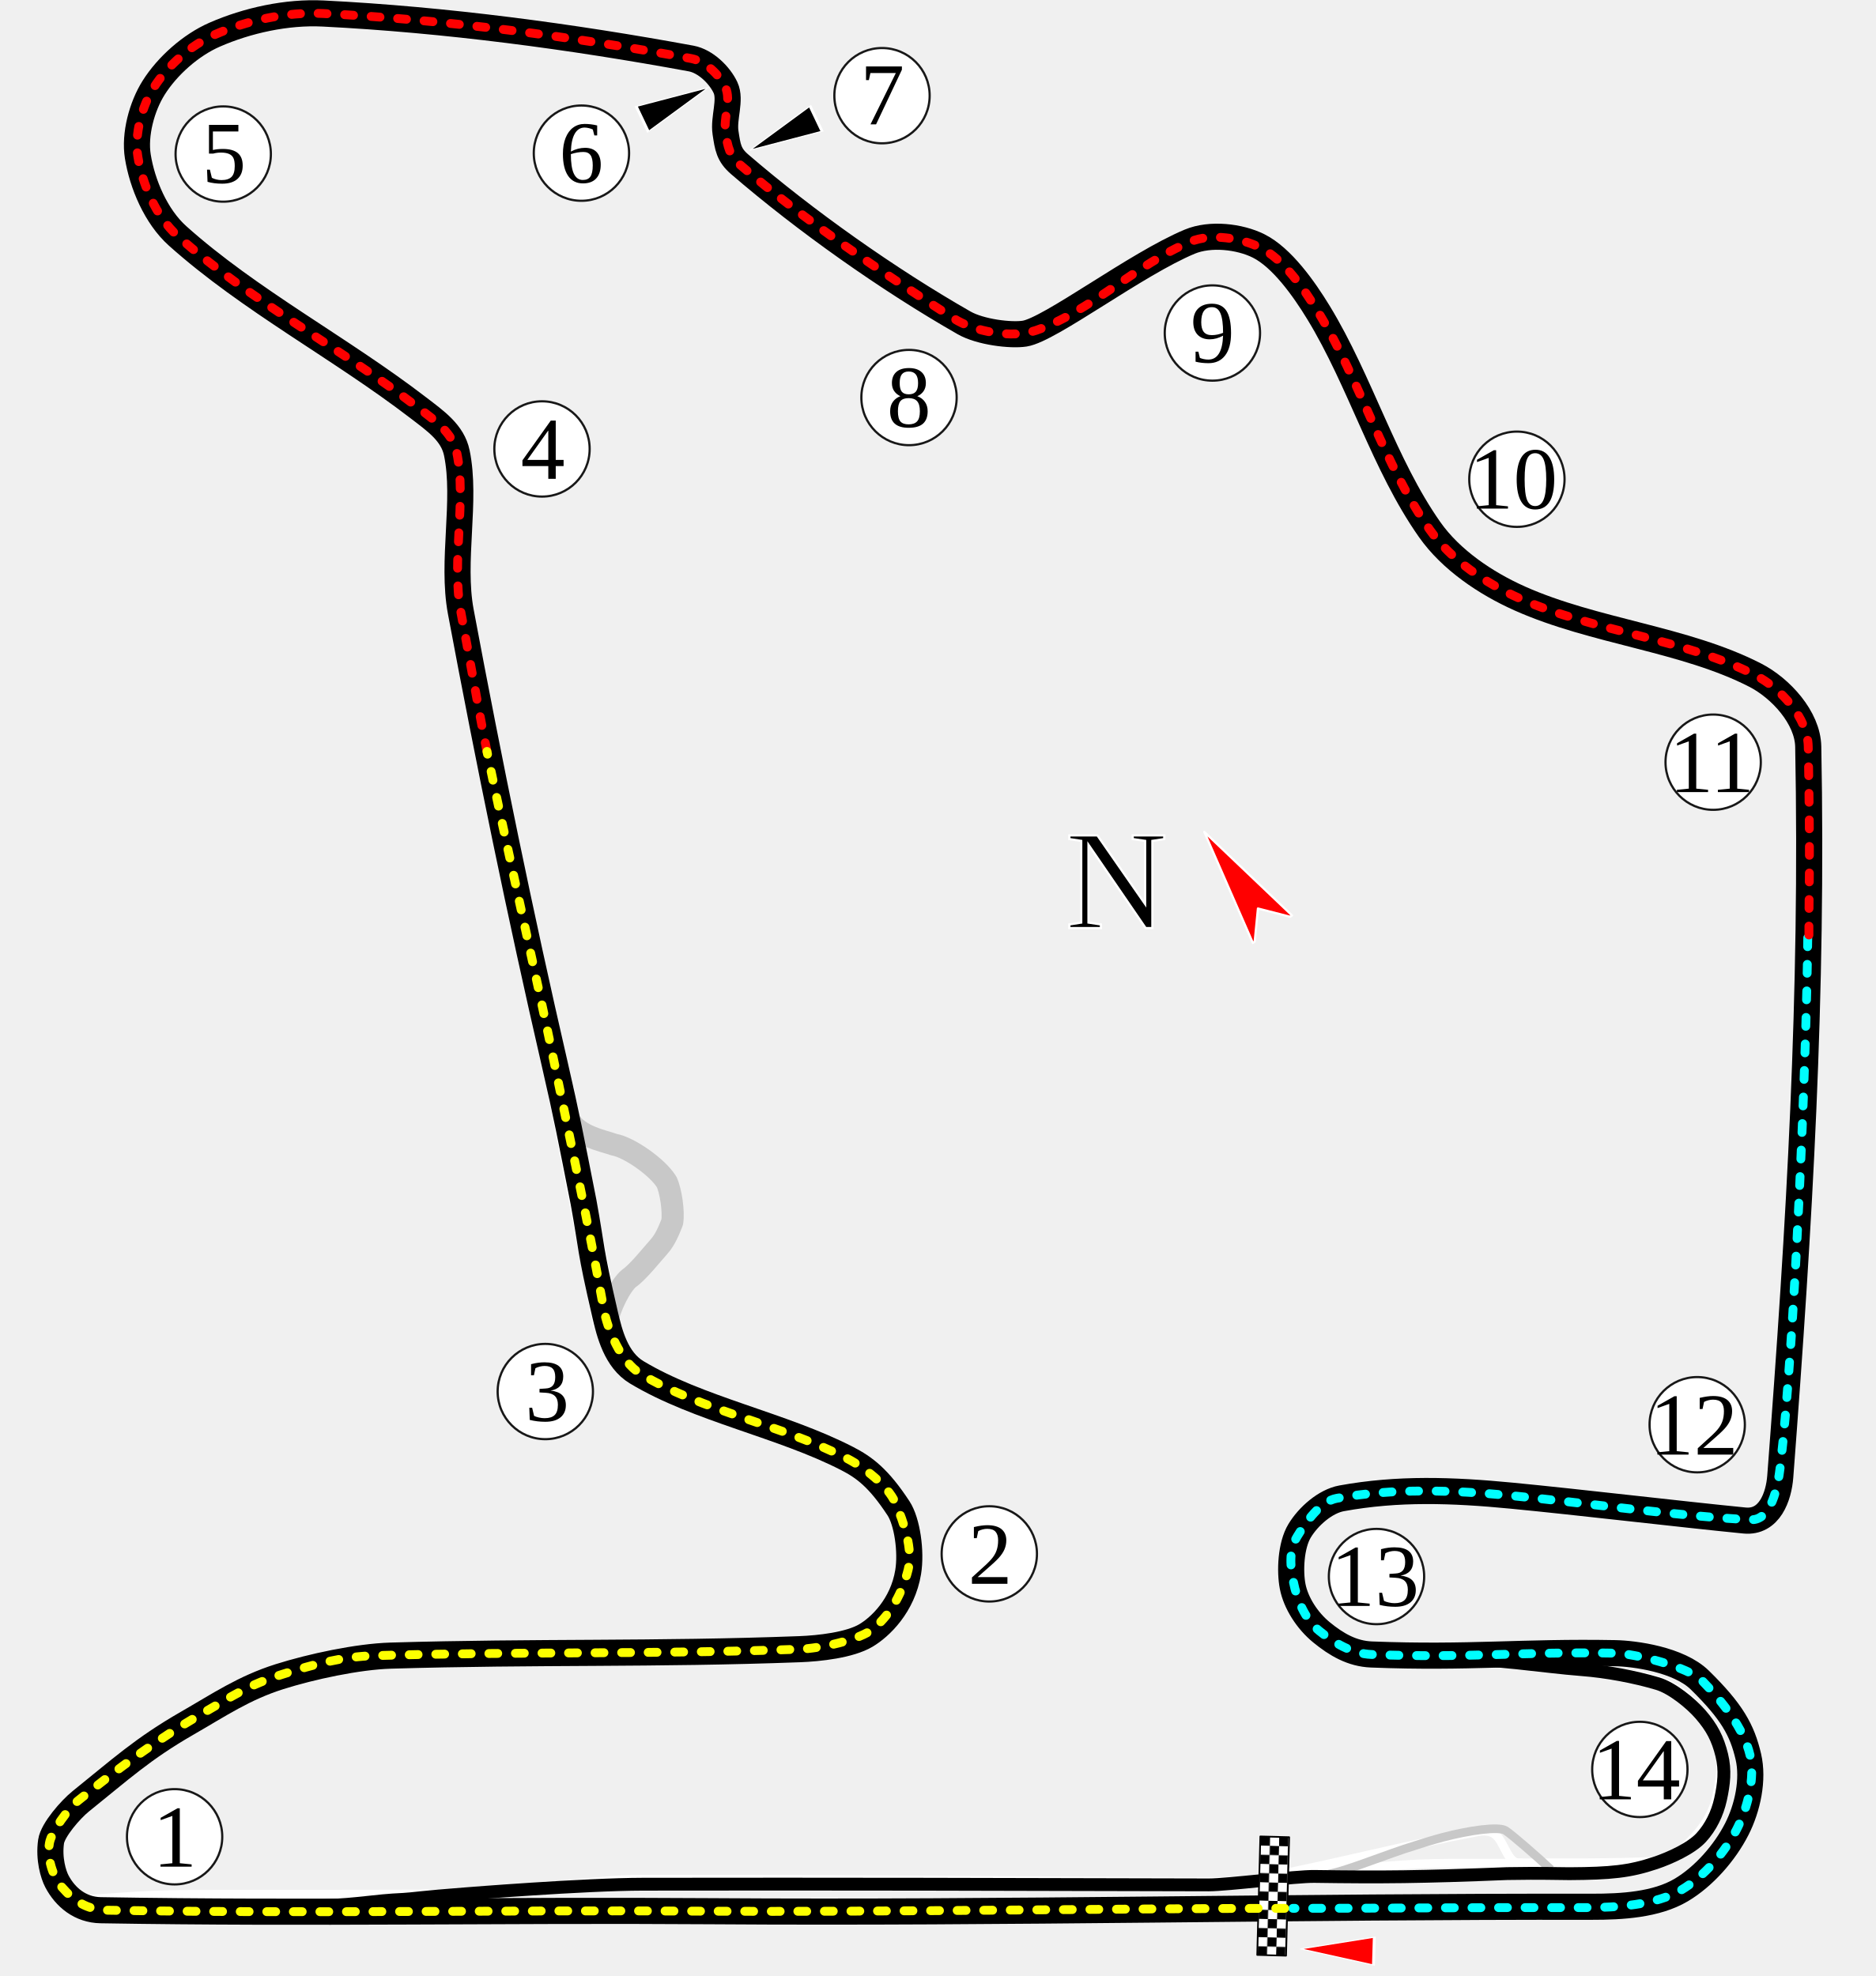
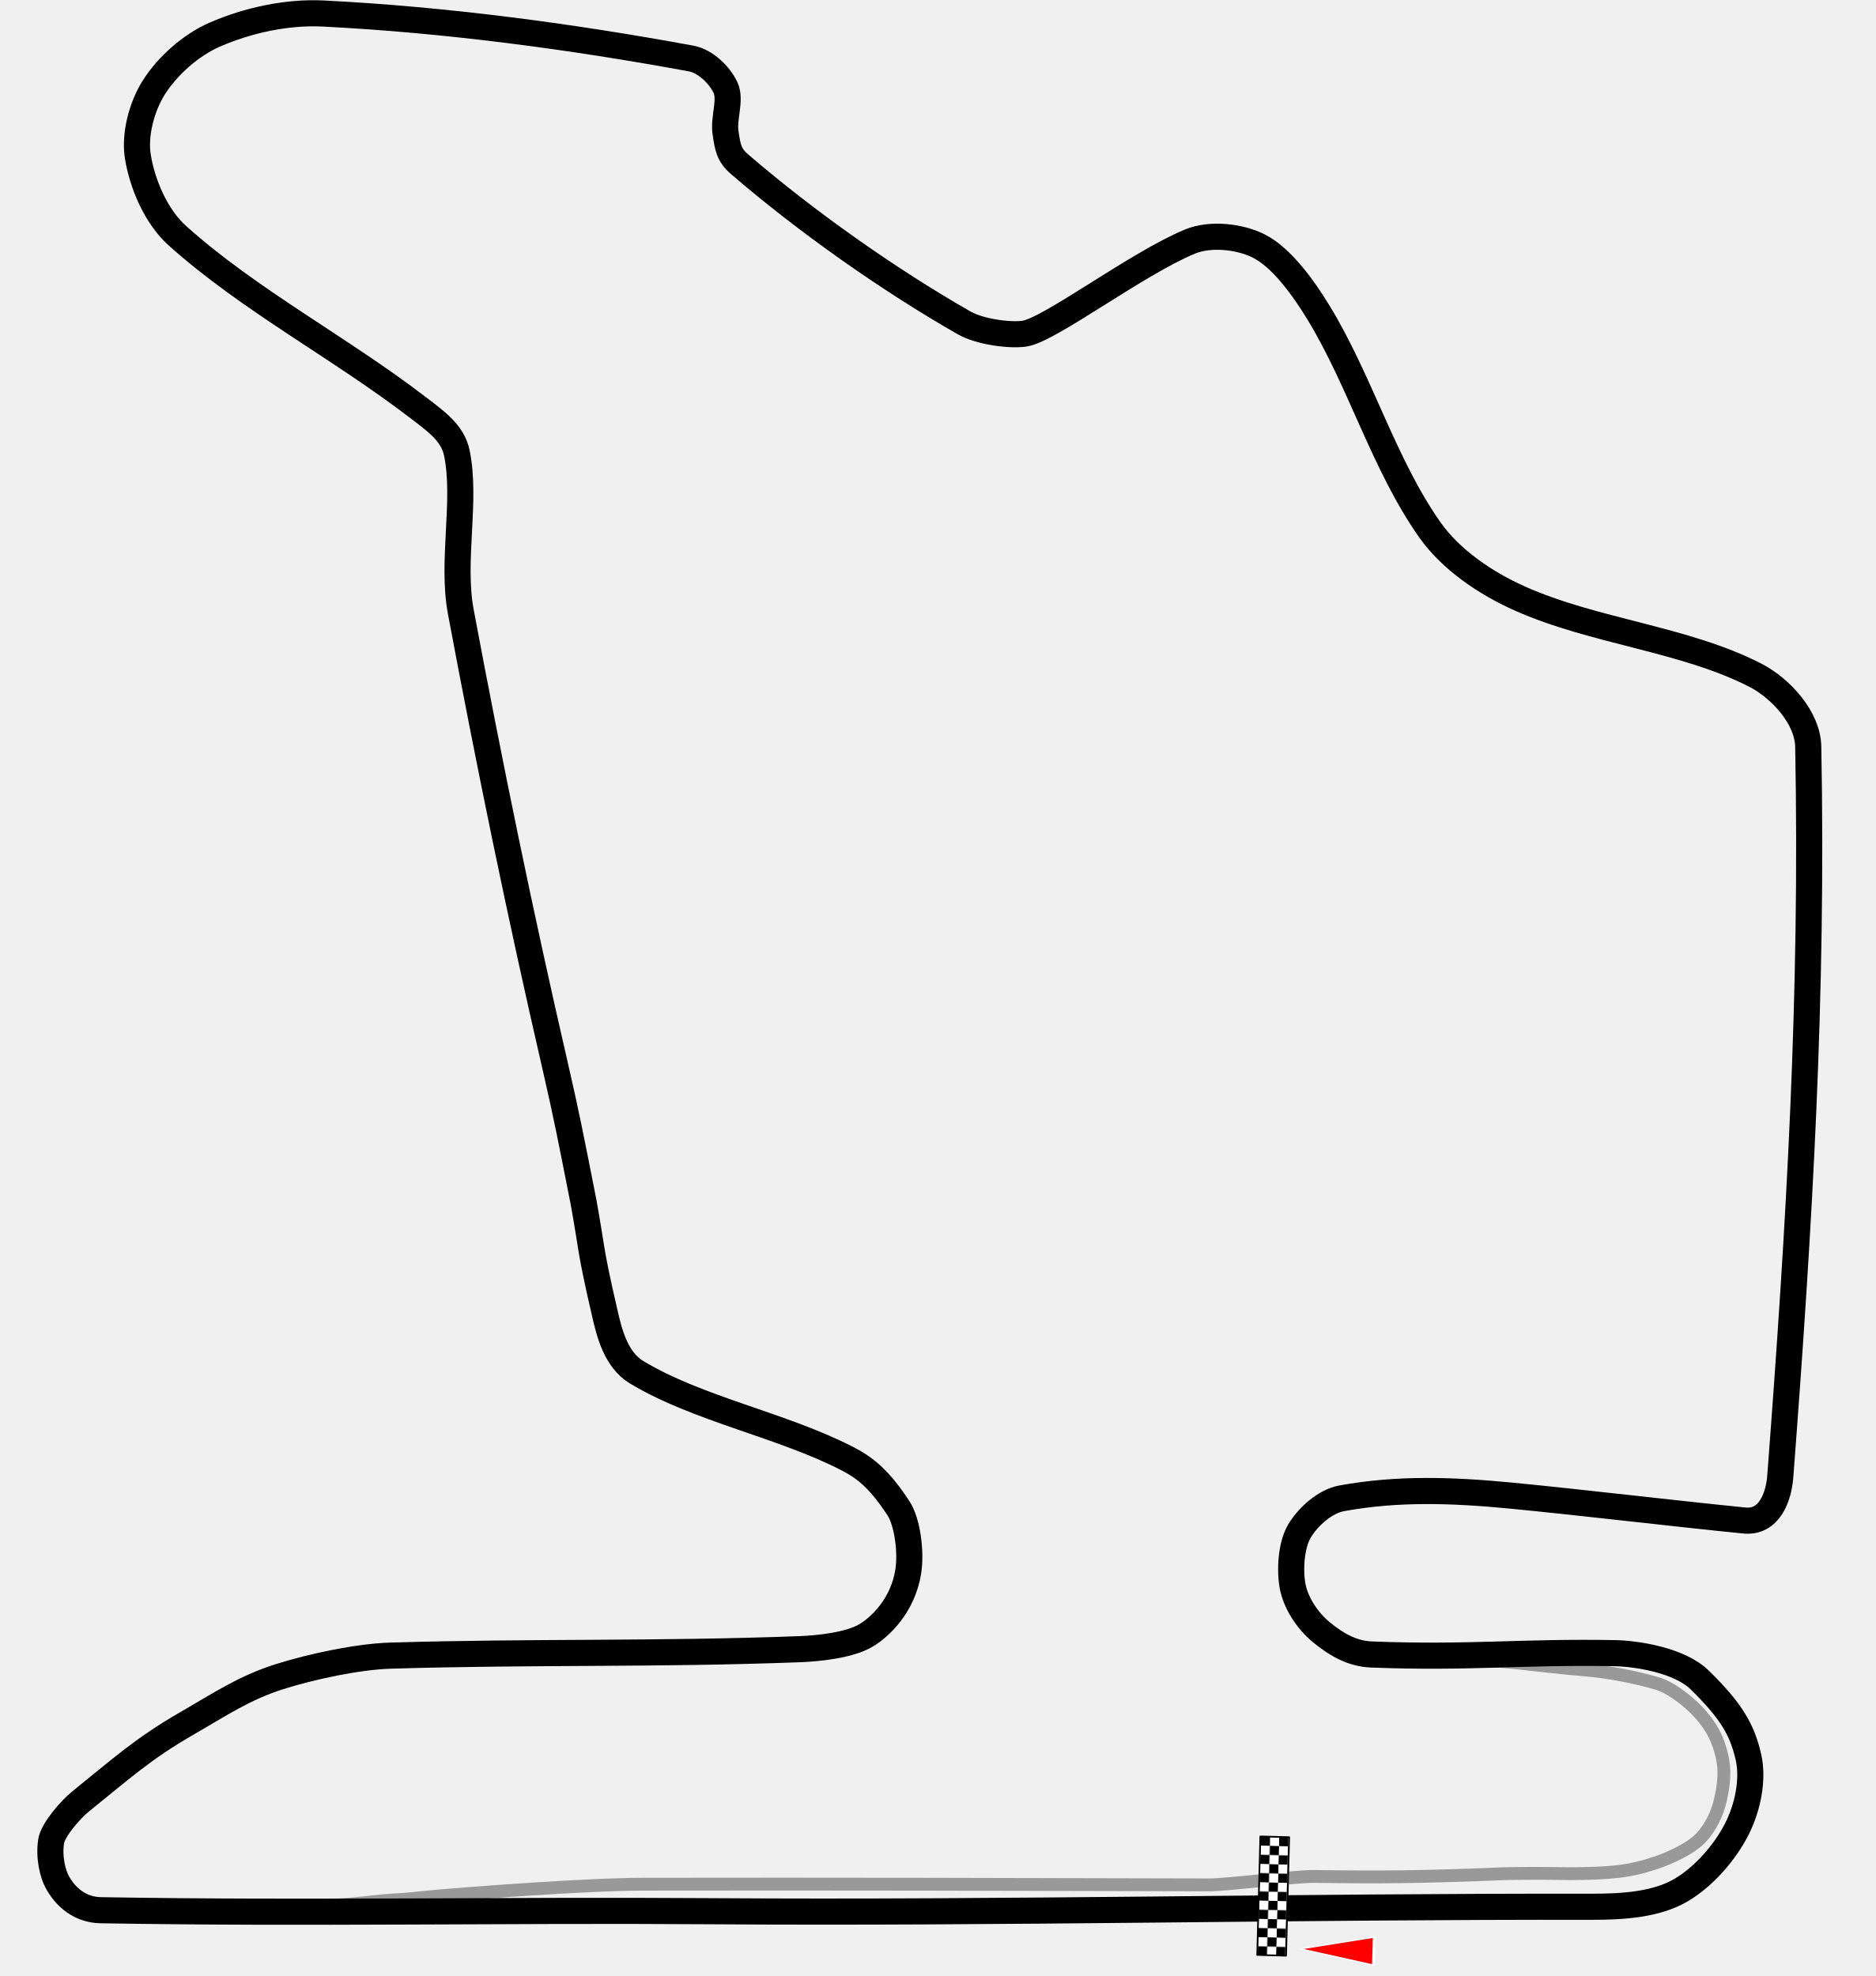
- <svg xmlns="http://www.w3.org/2000/svg" xmlns:xlink="http://www.w3.org/1999/xlink" width="847.64" height="893.185" id="svg2383" version="1.0">
+ <svg xmlns="http://www.w3.org/2000/svg" xmlns:xlink="http://www.w3.org/1999/xlink" width="904.149" height="952.73" id="svg2383" version="1.0" viewBox="0 0 847.64 893.185">
  <defs id="defs2385">
    <clipPath clipPathUnits="userSpaceOnUse" id="clipPath9724">
-       <path id="path9726" d="M 727.239,720.308 C 1333.36,720.308 1939.48,720.308 2545.601,720.308 C 2545.601,974.893 2545.601,1229.478 2545.601,1484.063 C 1939.48,1484.063 1333.36,1484.063 727.239,1484.063 C 727.239,1229.478 727.239,974.893 727.239,720.308 L 727.239,720.308 z" style="fill:#6a6a6a;fill-opacity:1;fill-rule:nonzero;stroke:#010101;stroke-width:0.943;stroke-linecap:round;stroke-linejoin:round;stroke-miterlimit:4;stroke-dasharray:none;stroke-dashoffset:0;stroke-opacity:1" />
+       <path id="path9726" d="m 727.239,720.308 c 606.121,0 1212.241,0 1818.362,0 0,254.585 0,509.17 0,763.756 -606.121,0 -1212.241,0 -1818.362,0 0,-254.585 0,-509.17 0,-763.756 z" style="fill:#6a6a6a;fill-opacity:1;fill-rule:nonzero;stroke:#010101;stroke-width:0.943;stroke-linecap:round;stroke-linejoin:round;stroke-miterlimit:4;stroke-dasharray:none;stroke-dashoffset:0;stroke-opacity:1" />
    </clipPath>
    <clipPath clipPathUnits="userSpaceOnUse" id="clipPath3490">
-       <rect style="opacity:1;fill:#006a00;fill-opacity:1;fill-rule:nonzero;stroke:none" id="rect3492" width="1511.787" height="1003.748" x="683.14" y="104.104" transform="matrix(-0.7183395,0.6956928,-0.6956928,-0.7183395,0,0)" />
+       <rect style="opacity:1;fill:#006a00;fill-opacity:1;fill-rule:nonzero;stroke:none" id="rect3492" width="1511.787" height="1003.748" x="683.14" y="104.104" transform="rotate(135.9176)" />
    </clipPath>
    <pattern patternUnits="userSpaceOnUse" width="18.181" height="18.138" patternTransform="matrix(0.1737876,0,0,0.1737876,763.4772,1693.907)" id="pattern4912">
      <g id="g4907" transform="translate(-1025.535,-1215.281)">
        <rect style="opacity:1;fill:#000000;fill-opacity:1;stroke:none;stroke-width:0.5;stroke-linecap:round;stroke-linejoin:round;stroke-miterlimit:4;stroke-dasharray:none;stroke-dashoffset:0;stroke-opacity:1" id="rect4899" width="18.173" height="18.096" x="1025.535" y="1215.281" />
        <rect style="opacity:1;fill:#ffffff;fill-opacity:1;stroke:none;stroke-width:0.5;stroke-linecap:round;stroke-linejoin:round;stroke-miterlimit:4;stroke-dasharray:none;stroke-dashoffset:0;stroke-opacity:1" id="rect4903" width="9.075" height="9.075" x="1025.535" y="1215.281" />
        <rect style="opacity:1;fill:#ffffff;fill-opacity:1;stroke:none;stroke-width:0.5;stroke-linecap:round;stroke-linejoin:round;stroke-miterlimit:4;stroke-dasharray:none;stroke-dashoffset:0;stroke-opacity:1" id="rect4905" width="9.075" height="9.075" x="1034.641" y="1224.344" />
      </g>
    </pattern>
    <pattern xlink:href="#pattern4912" id="pattern4166" patternTransform="matrix(0.4562459,1.6264824e-8,-1.6264824e-8,0.4562459,-1778.227,454.6431)" />
    <clipPath clipPathUnits="userSpaceOnUse" id="clipPath3494">
      <rect style="opacity:1;fill:#006a00;fill-opacity:1;fill-rule:nonzero;stroke:none" id="rect3496" width="2168.193" height="1468.418" x="-4232.846" y="-2372.13" transform="matrix(-0.9472965,-0.3203582,0.9519016,-0.3064038,0,0)" />
    </clipPath>
    <clipPath clipPathUnits="userSpaceOnUse" id="clipPath9716">
-       <path id="path9718" d="M 871.135,932.363 C 1314.876,1345.252 1758.616,1758.14 2202.356,2171.029 C 2375.779,1984.647 2549.202,1798.266 2722.625,1611.884 C 2278.885,1198.996 1835.145,786.108 1391.405,373.219 C 1217.982,559.601 1044.559,745.982 871.135,932.363 z" style="fill:#6a6a6a;fill-opacity:1;fill-rule:nonzero;stroke:#010101;stroke-width:0.943;stroke-linecap:round;stroke-linejoin:round;stroke-miterlimit:4;stroke-dasharray:none;stroke-dashoffset:0;stroke-opacity:1" />
+       <path id="path9718" d="M 871.135,932.363 C 1314.876,1345.252 1758.616,1758.14 2202.356,2171.029 2375.779,1984.647 2549.202,1798.266 2722.625,1611.884 2278.885,1198.996 1835.145,786.108 1391.405,373.219 1217.982,559.601 1044.559,745.982 871.135,932.363 Z" style="fill:#6a6a6a;fill-opacity:1;fill-rule:nonzero;stroke:#010101;stroke-width:0.943;stroke-linecap:round;stroke-linejoin:round;stroke-miterlimit:4;stroke-dasharray:none;stroke-dashoffset:0;stroke-opacity:1" />
    </clipPath>
  </defs>
  <g id="layer1" transform="translate(-927.1053,-159.7482)">
-     <path id="path3185" d="M 1201.149,758.356 C 1200.85,757.159 1180.512,652.179 1180.512,652.179" style="fill:none;fill-rule:evenodd;stroke:#ffffff;stroke-width:12;stroke-linecap:butt;stroke-linejoin:round;stroke-miterlimit:4;stroke-dasharray:none;stroke-opacity:1" />
-     <path style="fill:none;stroke:#c8c8c8;stroke-width:10;stroke-linecap:butt;stroke-linejoin:round;stroke-miterlimit:4;stroke-opacity:1;stroke-dasharray:none" d="m 1201.42,757.544 c 0.909,-6.189 6.025,-16.757 9.935,-19.943 4.062,-2.785 10.51,-10.944 13.466,-14.231 2.931,-3.26 4.499,-7.266 6.06,-11.164 0.796,-4.66 -0.587,-14.089 -2.484,-18.14 -4.086,-6.773 -17.083,-15.77 -23.818,-16.926 -4.541,-1.692 -16.118,-3.625 -20.547,-11.428" id="path3183" />
-     <path id="path3189" d="M 1615.016,1001.816 C 1597.071,1002.314 1578.85,1001.438 1560.956,1002.713 C 1536.878,1004.429 1512.976,1007.324 1488.949,1009.817" style="fill:none;fill-rule:evenodd;stroke:#ffffff;stroke-width:4;stroke-linecap:butt;stroke-linejoin:round;stroke-miterlimit:4;stroke-dasharray:none;stroke-opacity:1" />
-     <path id="path3191" d="M 1588.565,911.823 C 1606.373,910.946 1624.191,913.107 1641.991,914.455 C 1653.141,915.3 1664.797,915.839 1675.151,918.929 C 1681.553,920.84 1687.841,924.35 1692.258,929.456 C 1697.403,935.403 1702.26,943.008 1704.101,950.511 C 1705.769,957.308 1704.337,965.327 1702.785,972.355 C 1701.354,978.837 1697.59,984.929 1693.311,989.593 C 1688.818,994.491 1683.372,1000.709 1676.467,1001.042 C 1656.125,1002.021 1632.292,1001.726 1613.567,1001.831 C 1608.316,1001.861 1606.965,992.213 1602.776,988.935 C 1600.912,987.476 1597.848,987.163 1595.407,987.619 C 1562.67,993.742 1530.071,1002.317 1497.241,1008.674 C 1488.839,1010.301 1480.007,1010.277 1471.449,1010.253 C 1386.841,1010.014 1302.96,1009.056 1218.136,1009.2 C 1191.282,1009.246 1164.327,1015.561 1137.471,1015.78 C 1096.23,1016.116 1054.301,1015.913 1012.723,1016.043 C 989.292,1016.116 977.852,1017.929 960.745,1018.543" style="fill:none;fill-rule:evenodd;stroke:#ffffff;stroke-width:4;stroke-linecap:butt;stroke-linejoin:round;stroke-miterlimit:4;stroke-dasharray:none;stroke-opacity:1" />
-     <path style="fill:none;stroke:#000000;stroke-width:11.8;stroke-linecap:butt;stroke-linejoin:round;stroke-miterlimit:4;stroke-opacity:1;stroke-dasharray:none" d="m 1249.004,1023.649 c -96.106,-0.67 -181.092,1.158 -276.378,-0.45 -9.203,-0.155 -15.995,-5.789 -19.821,-13.088 -1.595,-3.042 -3.731,-10.148 -2.618,-17.95 0.757,-5.3 8.953,-14.609 13.385,-18.17 17.9,-14.384 28.034,-23.77 48.084,-35.293 14.644,-8.416 25.728,-16.008 41.805,-21.085 14.23,-4.494 35.27,-9.052 50.238,-9.494 65.986,-1.95 119.103,-0.451 184.784,-2.91 8.892,-0.333 22.65,-1.849 29.977,-6.211 6.402,-3.812 16.569,-13.425 19.065,-28.636 1.528,-9.314 -0.467,-22.878 -4.336,-28.789 -9.029,-13.794 -15.515,-18.55 -23.172,-22.501 -29.431,-15.19 -67.417,-22.311 -95.183,-39.03 -9.321,-5.613 -12.299,-17.586 -14.284,-26.172 -7.198,-31.118 -5.655,-28.388 -9.719,-50.709 -5.863,-29.697 -7.541,-38.574 -13.012,-62.347 -15.585,-67.537 -29.648,-136.05 -42.471,-204.578 -4.31,-23.031 2.7,-50.151 -1.794,-71.782 -1.886,-9.076 -9.54,-14.338 -17.347,-20.338 -35.262,-27.1 -76.351,-48.62 -108.869,-77.764 -9.753,-8.741 -15.947,-23.453 -17.945,-35.891 -1.59,-9.895 1.78,-22.542 7.178,-31.105 6.166,-9.781 16.75,-19.217 27.516,-23.927 14.756,-6.456 32.558,-10.396 49.051,-9.571 55.289,2.764 112.251,10.383 166.294,20.338 6.572,1.211 12.958,7.572 15.553,13.16 2.59,5.578 -1.004,13.712 0,20.338 0.99,6.534 1.417,10.032 6.355,14.289 29.757,25.652 67.157,52.106 101.461,71.705 7.326,4.186 21.106,5.845 27.382,4.862 11.466,-1.796 50.361,-31.47 74.615,-41.576 9.244,-3.852 22.495,-2.362 31.105,1.943 10.532,5.266 20.513,19.378 27.067,30.129 18.969,31.121 29.553,68.695 50.247,98.102 9.614,13.662 25.285,24.223 40.676,31.105 33.66,15.051 74.49,18.261 106.476,34.695 11.482,5.899 23.677,19.192 23.927,32.302 2.142,112.11 -3.855,214.537 -12.643,329.918 -0.693,9.093 -4.855,20.996 -16.165,19.879 -29.891,-2.952 -74.212,-8.236 -105.185,-11.226 -26.851,-2.593 -51.546,-3.437 -76.873,1.196 -7.373,1.349 -15.018,8.099 -18.993,14.658 -4,6.601 -4.485,18.274 -3.139,25.196 1.446,7.435 6.576,15.446 13.012,20.711 6.724,5.502 13.823,9.68 22.587,10.021 44.475,1.727 67.979,-1.38 110.066,-0.598 8.924,0.166 28.86,2.862 38.36,12.189 14.48,14.215 19.112,22.576 21.908,34.618 2.389,10.29 -0.286,23.044 -5.235,32.752 -5.419,10.63 -14.861,21.435 -25.124,27.516 -11.271,6.679 -26.787,7.579 -40.384,7.556 -132.361,-0.223 -264.687,2.94 -397.485,2.015 z" id="path2406" />
-     <path style="fill:none;stroke:#c8c8c8;stroke-width:3.9;stroke-linecap:butt;stroke-linejoin:round;stroke-miterlimit:4;stroke-opacity:1;stroke-dasharray:none" d="m 1627.986,1004.793 c -6.26,-5.886 -17.718,-15.808 -20.455,-17.581 -3.144,-2.037 -16.422,-0.097 -28.113,2.951 -4.843,1.263 -10.141,2.922 -17.567,5.336 -5.359,1.742 -20.91,7.546 -26.226,9.235 -5.067,1.61 -11.413,3.309 -20.072,3.715" id="path3181" />
-     <path style="fill:none;stroke:#000000;stroke-width:5.8;stroke-linecap:butt;stroke-linejoin:round;stroke-miterlimit:4;stroke-opacity:1;stroke-dasharray:none" d="m 1582.965,909.957 c 17.809,-0.877 41.226,3.15 59.025,4.498 11.151,0.845 23.927,3.251 34.281,6.341 6.402,1.91 14.929,8.78 19.346,13.887 5.145,5.947 7.762,10.939 9.604,18.441 1.668,6.797 0.982,12.95 -0.569,19.978 -1.431,6.482 -4.449,12.574 -8.728,17.238 -4.493,4.898 -14.026,9.239 -20.577,11.448 -11.756,3.966 -20.285,4.79 -39.01,4.896 -16.656,-0.255 -20.581,-0.145 -28.189,-0.04 -38.631,1.587 -56.608,1.722 -87.017,1.283 -8.556,-0.123 -39.258,3.843 -47.816,3.819 -84.608,-0.239 -170.728,-0.45 -255.552,-0.306 -26.855,0.046 -80.292,4.34 -80.292,4.34 -19.644,1.48 -24.26,2.33 -28.065,2.503 -14.108,0.642 -19.193,2.26 -36.3,2.874" id="path3179" />
-     <g style="display:inline" id="g3804" transform="translate(-664.9435,-385.7194)" clip-path="url(#clipPath9724)">
-       <text id="text3180" y="964.988" x="2073.466" style="font-size:64px;font-style:normal;font-weight:normal;fill:#000000;fill-opacity:1;stroke:#ffffff;stroke-width:1px;stroke-linecap:butt;stroke-linejoin:miter;stroke-opacity:1;font-family:Times New Roman" xml:space="preserve">
-         <tspan y="964.988" x="2073.466" id="tspan3182">N</tspan>
-       </text>
-       <path id="path2745" d="M 2136.294,921.489 L 2175.945,959.265 L 2175.1,959.857 L 2160.546,956.123 L 2159.075,971.077 L 2158.231,971.669 L 2136.294,921.489 z" style="fill:#ff0000;fill-opacity:1;fill-rule:nonzero;stroke:#ffffff;stroke-width:1;stroke-linecap:round;stroke-linejoin:round;stroke-miterlimit:4;stroke-dasharray:none;stroke-dashoffset:0;stroke-opacity:1" />
+     <path style="fill:none;stroke:#999999;stroke-width:5.8;stroke-linecap:butt;stroke-linejoin:round;stroke-miterlimit:4;stroke-dasharray:none;stroke-opacity:1" d="m 1582.965,909.957 c 17.809,-0.877 41.226,3.15 59.025,4.498 11.151,0.845 23.927,3.251 34.281,6.341 6.402,1.91 14.929,8.78 19.346,13.887 5.145,5.947 7.762,10.939 9.604,18.441 1.668,6.797 0.982,12.95 -0.569,19.978 -1.431,6.482 -4.449,12.574 -8.728,17.238 -4.493,4.898 -14.026,9.239 -20.577,11.448 -11.756,3.966 -20.285,4.79 -39.01,4.896 -16.656,-0.255 -20.581,-0.145 -28.189,-0.04 -38.631,1.587 -56.608,1.722 -87.017,1.283 -8.556,-0.123 -39.258,3.843 -47.816,3.819 -84.608,-0.239 -170.728,-0.45 -255.552,-0.306 -26.855,0.046 -80.292,4.34 -80.292,4.34 -19.644,1.48 -24.26,2.33 -28.065,2.503 -14.108,0.642 -19.193,2.26 -36.3,2.874" id="path3179" />
+     <path style="fill:none;stroke:#000000;stroke-width:11.8;stroke-linecap:butt;stroke-linejoin:round;stroke-miterlimit:4;stroke-dasharray:none;stroke-opacity:1" d="m 1249.004,1023.649 c -96.106,-0.67 -181.092,1.158 -276.378,-0.45 -9.203,-0.155 -15.995,-5.789 -19.821,-13.088 -1.595,-3.042 -3.731,-10.148 -2.618,-17.95 0.757,-5.3 8.953,-14.609 13.385,-18.17 17.9,-14.384 28.034,-23.77 48.084,-35.293 14.644,-8.416 25.728,-16.008 41.805,-21.085 14.23,-4.494 35.27,-9.052 50.238,-9.494 65.986,-1.95 119.103,-0.451 184.784,-2.91 8.892,-0.333 22.65,-1.849 29.977,-6.211 6.402,-3.812 16.569,-13.425 19.065,-28.636 1.528,-9.314 -0.467,-22.878 -4.336,-28.789 -9.029,-13.794 -15.515,-18.55 -23.172,-22.501 -29.431,-15.19 -67.417,-22.311 -95.183,-39.03 -9.321,-5.613 -12.299,-17.586 -14.284,-26.172 -7.198,-31.118 -5.655,-28.388 -9.719,-50.709 -5.863,-29.697 -7.541,-38.574 -13.012,-62.347 -15.585,-67.537 -29.648,-136.05 -42.471,-204.578 -4.31,-23.031 2.7,-50.151 -1.794,-71.782 -1.886,-9.076 -9.54,-14.338 -17.347,-20.338 -35.262,-27.1 -76.351,-48.62 -108.869,-77.764 -9.753,-8.741 -15.947,-23.453 -17.945,-35.891 -1.59,-9.895 1.78,-22.542 7.178,-31.105 6.166,-9.781 16.75,-19.217 27.516,-23.927 14.756,-6.456 32.558,-10.396 49.051,-9.571 55.289,2.764 112.251,10.383 166.294,20.338 6.572,1.211 12.958,7.572 15.553,13.16 2.59,5.578 -1.004,13.712 0,20.338 0.99,6.534 1.417,10.032 6.355,14.289 29.757,25.652 67.157,52.106 101.461,71.705 7.326,4.186 21.106,5.845 27.382,4.862 11.466,-1.796 50.361,-31.47 74.615,-41.576 9.244,-3.852 22.495,-2.362 31.105,1.943 10.532,5.266 20.513,19.378 27.067,30.129 18.969,31.121 29.553,68.695 50.247,98.102 9.614,13.662 25.285,24.223 40.676,31.105 33.66,15.051 74.49,18.261 106.476,34.695 11.482,5.899 23.677,19.192 23.927,32.302 2.142,112.11 -3.855,214.537 -12.643,329.918 -0.693,9.093 -4.855,20.996 -16.165,19.879 -29.891,-2.952 -74.212,-8.236 -105.185,-11.226 -26.851,-2.593 -51.546,-3.437 -76.873,1.196 -7.373,1.349 -15.018,8.099 -18.993,14.658 -4,6.601 -4.485,18.274 -3.139,25.196 1.446,7.435 6.576,15.446 13.012,20.711 6.724,5.502 13.823,9.68 22.587,10.021 44.475,1.727 67.979,-1.38 110.066,-0.598 8.924,0.166 28.86,2.862 38.36,12.189 14.48,14.215 19.112,22.576 21.908,34.618 2.389,10.29 -0.286,23.044 -5.235,32.752 -5.419,10.63 -14.861,21.435 -25.124,27.516 -11.271,6.679 -26.787,7.579 -40.384,7.556 -132.361,-0.223 -264.687,2.94 -397.485,2.015 z" id="path2406" />
+     <g style="display:inline" transform="rotate(137.4253,1435.534,937.4662)" id="g4801" clip-path="url(#clipPath9716)">
+       <path clip-path="url(#clipPath3494)" transform="matrix(-0.358939,0.3679125,-1.115112,-1.087914,3587.072,1686.658)" d="m 1695.937,1398.521 -24.481,0 12.241,-21.201 z" id="path3463" style="display:inline;fill:#ff0000;fill-opacity:1;stroke:#ffffff;stroke-width:0.838;stroke-linecap:round;stroke-linejoin:miter;stroke-miterlimit:4;stroke-dasharray:none;stroke-dashoffset:0;stroke-opacity:1" />
+       <rect clip-path="url(#clipPath3490)" ry="0" transform="rotate(-135.9176)" y="376.017" x="-1620.884" height="53.589" width="13.041" id="rect3457" style="display:inline;fill:url(#pattern4166);fill-opacity:1;stroke:#000000;stroke-width:0.75;stroke-linecap:round;stroke-linejoin:round;stroke-miterlimit:4;stroke-dasharray:none;stroke-dashoffset:0;stroke-opacity:1" />
    </g>
-     <g style="display:inline" transform="matrix(-0.7363955,0.6765512,-0.6765512,-0.7363955,3126.898,656.6)" id="g4801" clip-path="url(#clipPath9716)">
-       <path clip-path="url(#clipPath3494)" transform="matrix(-0.358939,0.3679125,-1.115112,-1.087914,3587.072,1686.658)" d="m 1695.937,1398.521 -24.481,0 12.241,-21.201 z" id="path3463" style="fill:#ff0000;fill-opacity:1;stroke:#ffffff;stroke-width:0.838;stroke-linecap:round;stroke-linejoin:miter;stroke-miterlimit:4;stroke-opacity:1;stroke-dasharray:none;stroke-dashoffset:0;display:inline" />
-       <rect clip-path="url(#clipPath3490)" ry="0" transform="matrix(-0.7183395,-0.6956928,0.6956928,-0.7183395,0,0)" y="376.017" x="-1620.884" height="53.589" width="13.041" id="rect3457" style="fill:url(#pattern4166);fill-opacity:1;stroke:#000000;stroke-width:0.75;stroke-linecap:round;stroke-linejoin:round;stroke-miterlimit:4;stroke-opacity:1;stroke-dasharray:none;stroke-dashoffset:0;display:inline" />
-     </g>
-     <g id="g3571" transform="translate(21.07565,18.14754)">
-       <path transform="matrix(0.9,0,0,0.9,-610.7711,105.4788)" d="m 1796.938,962.635 c 0,13.215 -10.713,23.927 -23.927,23.927 -13.215,0 -23.927,-10.713 -23.927,-23.927 0,-13.215 10.713,-23.927 23.927,-23.927 13.215,0 23.927,10.713 23.927,23.927 z" id="path3569" style="fill:#ffffff;fill-opacity:1;fill-rule:nonzero;stroke:#181818;stroke-width:1.111;stroke-linecap:round;stroke-linejoin:round;stroke-miterlimit:4;stroke-opacity:1;stroke-dasharray:none;stroke-dashoffset:66;marker:none;visibility:visible;display:inline;overflow:visible;enable-background:accumulate" />
-       <text id="text3389" y="985.366" x="975.036" style="font-size:40px;font-style:normal;font-weight:normal;writing-mode:lr-tb;fill:#000000;fill-opacity:1;stroke:none;font-family:Times New Roman" xml:space="preserve">
-         <tspan y="985.366" x="975.036" id="tspan3391">1</tspan>
-       </text>
-     </g>
-     <g id="g3564" transform="translate(323.7583,5.131611)">
-       <path transform="matrix(0.9,0,0,0.9,-545.2737,-9.372131)" d="m 1796.938,962.635 c 0,13.215 -10.713,23.927 -23.927,23.927 -13.215,0 -23.927,-10.713 -23.927,-23.927 0,-13.215 10.713,-23.927 23.927,-23.927 13.215,0 23.927,10.713 23.927,23.927 z" id="path3562" style="fill:#ffffff;fill-opacity:1;fill-rule:nonzero;stroke:#181818;stroke-width:1.111;stroke-linecap:round;stroke-linejoin:round;stroke-miterlimit:4;stroke-opacity:1;stroke-dasharray:none;stroke-dashoffset:66;marker:none;visibility:visible;display:inline;overflow:visible;enable-background:accumulate" />
-       <text id="text3393" y="870.515" x="1040.836" style="font-size:40px;font-style:normal;font-weight:normal;writing-mode:lr-tb;fill:#000000;fill-opacity:1;stroke:none;font-family:Times New Roman" xml:space="preserve">
-         <tspan y="870.515" x="1040.836" id="tspan3395">2</tspan>
-       </text>
-     </g>
-     <g id="g3539" transform="translate(31.86538,-386.6476)">
-       <path transform="matrix(0.9,0,0,0.9,-455.527,-117.0449)" d="m 1796.938,962.635 c 0,13.215 -10.713,23.927 -23.927,23.927 -13.215,0 -23.927,-10.713 -23.927,-23.927 0,-13.215 10.713,-23.927 23.927,-23.927 13.215,0 23.927,10.713 23.927,23.927 z" id="path3537" style="fill:#ffffff;fill-opacity:1;fill-rule:nonzero;stroke:#181818;stroke-width:1.111;stroke-linecap:round;stroke-linejoin:round;stroke-miterlimit:4;stroke-opacity:1;stroke-dasharray:none;stroke-dashoffset:66;marker:none;visibility:visible;display:inline;overflow:visible;enable-background:accumulate" />
-       <text id="text3401" y="762.842" x="1130.564" style="font-size:40px;font-style:normal;font-weight:normal;writing-mode:lr-tb;fill:#000000;fill-opacity:1;stroke:none;font-family:Times New Roman" xml:space="preserve">
-         <tspan y="762.842" x="1130.564" id="tspan3403">4</tspan>
-       </text>
-     </g>
-     <g id="g3532" transform="translate(-76.32333,-187.8662)">
-       <path transform="matrix(0.9,0,0,0.9,-491.3984,-449.1261)" d="m 1796.938,962.635 c 0,13.215 -10.713,23.927 -23.927,23.927 -13.215,0 -23.927,-10.713 -23.927,-23.927 0,-13.215 10.713,-23.927 23.927,-23.927 13.215,0 23.927,10.713 23.927,23.927 z" id="path3530" style="fill:#ffffff;fill-opacity:1;fill-rule:nonzero;stroke:#181818;stroke-width:1.111;stroke-linecap:round;stroke-linejoin:round;stroke-miterlimit:4;stroke-opacity:1;stroke-dasharray:none;stroke-dashoffset:66;marker:none;visibility:visible;display:inline;overflow:visible;enable-background:accumulate" />
-       <text id="text3405" y="430.253" x="1094.673" style="font-size:40px;font-style:normal;font-weight:normal;writing-mode:lr-tb;fill:#000000;fill-opacity:1;stroke:none;font-family:Times New Roman" xml:space="preserve">
-         <tspan y="430.253" x="1094.673" id="tspan3407">5</tspan>
-       </text>
-     </g>
-     <g id="g3525" transform="translate(83.91197,-131.7702)">
-       <path transform="matrix(0.9,0,0,0.9,-489.7527,-505.6287)" d="m 1796.938,962.635 c 0,13.215 -10.713,23.927 -23.927,23.927 -13.215,0 -23.927,-10.713 -23.927,-23.927 0,-13.215 10.713,-23.927 23.927,-23.927 13.215,0 23.927,10.713 23.927,23.927 z" id="path3523" style="fill:#ffffff;fill-opacity:1;fill-rule:nonzero;stroke:#181818;stroke-width:1.111;stroke-linecap:round;stroke-linejoin:round;stroke-miterlimit:4;stroke-opacity:1;stroke-dasharray:none;stroke-dashoffset:66;marker:none;visibility:visible;display:inline;overflow:visible;enable-background:accumulate" />
-       <text id="text3409" y="374.024" x="1095.869" style="font-size:40px;font-style:normal;font-weight:normal;writing-mode:lr-tb;fill:#000000;fill-opacity:1;stroke:none;font-family:Times New Roman" xml:space="preserve">
-         <tspan y="374.024" x="1095.869" id="tspan3411">6</tspan>
-       </text>
-     </g>
-     <g id="g3518" transform="translate(291.7632,-0.1442421)">
-       <path transform="matrix(0.9,0,0,0.9,-561.769,-663.2361)" d="m 1796.938,962.635 c 0,13.215 -10.713,23.927 -23.927,23.927 -13.215,0 -23.927,-10.713 -23.927,-23.927 0,-13.215 10.713,-23.927 23.927,-23.927 13.215,0 23.927,10.713 23.927,23.927 z" id="path3516" style="fill:#ffffff;fill-opacity:1;fill-rule:nonzero;stroke:#181818;stroke-width:1.111;stroke-linecap:round;stroke-linejoin:round;stroke-miterlimit:4;stroke-opacity:1;stroke-dasharray:none;stroke-dashoffset:66;marker:none;visibility:visible;display:inline;overflow:visible;enable-background:accumulate" />
-       <text id="text3413" y="216.104" x="1024.087" style="font-size:40px;font-style:normal;font-weight:normal;writing-mode:lr-tb;fill:#000000;fill-opacity:1;stroke:none;font-family:Times New Roman" xml:space="preserve">
-         <tspan y="216.104" x="1024.087" id="tspan3415">7</tspan>
-       </text>
-     </g>
-     <g id="g3511" transform="translate(30.99461,173.7077)">
-       <path transform="matrix(0.9,0,0,0.9,-288.793,-700.6359)" d="m 1796.938,962.635 c 0,13.215 -10.713,23.927 -23.927,23.927 -13.215,0 -23.927,-10.713 -23.927,-23.927 0,-13.215 10.713,-23.927 23.927,-23.927 13.215,0 23.927,10.713 23.927,23.927 z" id="path3509" style="fill:#ffffff;fill-opacity:1;fill-rule:nonzero;stroke:#181818;stroke-width:1.111;stroke-linecap:round;stroke-linejoin:round;stroke-miterlimit:4;stroke-opacity:1;stroke-dasharray:none;stroke-dashoffset:66;marker:none;visibility:visible;display:inline;overflow:visible;enable-background:accumulate" />
-       <text id="text3417" y="179.017" x="1296.858" style="font-size:40px;font-style:normal;font-weight:normal;writing-mode:lr-tb;fill:#000000;fill-opacity:1;stroke:none;font-family:Times New Roman" xml:space="preserve">
-         <tspan y="179.017" x="1296.858" id="tspan3419">8</tspan>
-       </text>
-     </g>
-     <g id="g3504" transform="translate(170.6197,106.2176)">
-       <path transform="matrix(0.9,0,0,0.9,-291.3127,-662.3132)" d="m 1796.938,962.635 c 0,13.215 -10.713,23.927 -23.927,23.927 -13.215,0 -23.927,-10.713 -23.927,-23.927 0,-13.215 10.713,-23.927 23.927,-23.927 13.215,0 23.927,10.713 23.927,23.927 z" id="path3502" style="fill:#ffffff;fill-opacity:1;fill-rule:nonzero;stroke:#181818;stroke-width:1.111;stroke-linecap:round;stroke-linejoin:round;stroke-miterlimit:4;stroke-opacity:1;stroke-dasharray:none;stroke-dashoffset:66;marker:none;visibility:visible;display:inline;overflow:visible;enable-background:accumulate" />
-       <text id="text3421" y="217.3" x="1294.466" style="font-size:40px;font-style:normal;font-weight:normal;writing-mode:lr-tb;fill:#000000;fill-opacity:1;stroke:none;font-family:Times New Roman" xml:space="preserve">
-         <tspan y="217.3" x="1294.466" id="tspan3423">9</tspan>
-       </text>
-     </g>
-     <g id="g3497" transform="translate(203.2174,19.21765)">
-       <path transform="matrix(0.9,0,0,0.9,-186.2971,-509.2177)" d="m 1796.938,962.635 c 0,13.215 -10.713,23.927 -23.927,23.927 -13.215,0 -23.927,-10.713 -23.927,-23.927 0,-13.215 10.713,-23.927 23.927,-23.927 13.215,0 23.927,10.713 23.927,23.927 z" id="path3495" style="fill:#ffffff;fill-opacity:1;fill-rule:nonzero;stroke:#181818;stroke-width:1.111;stroke-linecap:round;stroke-linejoin:round;stroke-miterlimit:4;stroke-opacity:1;stroke-dasharray:none;stroke-dashoffset:66;marker:none;visibility:visible;display:inline;overflow:visible;enable-background:accumulate" />
-       <text id="text3425" y="370.435" x="1387.782" style="font-size:40px;font-style:normal;font-weight:normal;writing-mode:lr-tb;fill:#000000;fill-opacity:1;stroke:none;font-family:Times New Roman" xml:space="preserve">
-         <tspan y="370.435" x="1387.782" id="tspan3427">10</tspan>
-       </text>
-     </g>
-     <g id="g3490" transform="translate(160.8473,278.9489)">
-       <path transform="matrix(0.9,0,0,0.9,-55.22919,-641.0521)" d="m 1796.938,962.635 c 0,13.215 -10.713,23.927 -23.927,23.927 -13.215,0 -23.927,-10.713 -23.927,-23.927 0,-13.215 10.713,-23.927 23.927,-23.927 13.215,0 23.927,10.713 23.927,23.927 z" id="path3488" style="fill:#ffffff;fill-opacity:1;fill-rule:nonzero;stroke:#181818;stroke-width:1.111;stroke-linecap:round;stroke-linejoin:round;stroke-miterlimit:4;stroke-opacity:1;stroke-dasharray:none;stroke-dashoffset:66;marker:none;visibility:visible;display:inline;overflow:visible;enable-background:accumulate" />
-       <text id="text3429" y="238.835" x="1520.578" style="font-size:40px;font-style:normal;font-weight:normal;writing-mode:lr-tb;fill:#000000;fill-opacity:1;stroke:none;font-family:Times New Roman" xml:space="preserve">
-         <tspan y="238.835" x="1520.578" id="tspan3431">11</tspan>
-       </text>
-     </g>
-     <g id="g3483" transform="translate(74.26151,442.0373)">
-       <path transform="matrix(0.9,0,0,0.9,24.14569,-504.6667)" d="m 1796.938,962.635 c 0,13.215 -10.713,23.927 -23.927,23.927 -13.215,0 -23.927,-10.713 -23.927,-23.927 0,-13.215 10.713,-23.927 23.927,-23.927 13.215,0 23.927,10.713 23.927,23.927 z" id="path3481" style="fill:#ffffff;fill-opacity:1;fill-rule:nonzero;stroke:#181818;stroke-width:1.111;stroke-linecap:round;stroke-linejoin:round;stroke-miterlimit:4;stroke-opacity:1;stroke-dasharray:none;stroke-dashoffset:66;marker:none;visibility:visible;display:inline;overflow:visible;enable-background:accumulate" />
-       <text id="text3433" y="375.22" x="1598.342" style="font-size:40px;font-style:normal;font-weight:normal;writing-mode:lr-tb;fill:#000000;fill-opacity:1;stroke:none;font-family:Times New Roman" xml:space="preserve">
-         <tspan y="375.22" x="1598.342" id="tspan3435">12</tspan>
-       </text>
-     </g>
-     <g id="g3476" transform="translate(-236.1386,412.3297)">
-       <path transform="matrix(0.9,0,0,0.9,189.6102,-406.3305)" d="m 1796.938,962.635 c 0,13.215 -10.713,23.927 -23.927,23.927 -13.215,0 -23.927,-10.713 -23.927,-23.927 0,-13.215 10.713,-23.927 23.927,-23.927 13.215,0 23.927,10.713 23.927,23.927 z" id="path3474" style="fill:#ffffff;fill-opacity:1;fill-rule:nonzero;stroke:#181818;stroke-width:1.111;stroke-linecap:round;stroke-linejoin:round;stroke-miterlimit:4;stroke-opacity:1;stroke-dasharray:none;stroke-dashoffset:66;marker:none;visibility:visible;display:inline;overflow:visible;enable-background:accumulate" />
-       <text id="text3437" y="473.322" x="1764.636" style="font-size:40px;font-style:normal;font-weight:normal;writing-mode:lr-tb;fill:#000000;fill-opacity:1;stroke:none;font-family:Times New Roman" xml:space="preserve">
-         <tspan y="473.322" x="1764.636" id="tspan3439">13</tspan>
-       </text>
-     </g>
-     <g id="g3469" transform="translate(-98.95242,132.4729)">
-       <path transform="matrix(0.9,0,0,0.9,171.4351,-39.28119)" d="m 1796.938,962.635 c 0,13.215 -10.713,23.927 -23.927,23.927 -13.215,0 -23.927,-10.713 -23.927,-23.927 0,-13.215 10.713,-23.927 23.927,-23.927 13.215,0 23.927,10.713 23.927,23.927 z" id="path3467" style="fill:#ffffff;fill-opacity:1;fill-rule:nonzero;stroke:#181818;stroke-width:1.111;stroke-linecap:round;stroke-linejoin:round;stroke-miterlimit:4;stroke-opacity:1;stroke-dasharray:none;stroke-dashoffset:66;marker:none;visibility:visible;display:inline;overflow:visible;enable-background:accumulate" />
-       <text id="text3441" y="840.606" x="1745.495" style="font-size:40px;font-style:normal;font-weight:normal;writing-mode:lr-tb;fill:#000000;fill-opacity:1;stroke:none;font-family:Times New Roman" xml:space="preserve">
-         <tspan y="840.606" x="1745.495" id="tspan3443">14</tspan>
-       </text>
-     </g>
-     <g id="g3557" transform="translate(-102.5601,-52.93591)">
-       <path style="fill:#ffffff;fill-opacity:1;fill-rule:nonzero;stroke:#181818;stroke-width:1.111;stroke-linecap:round;stroke-linejoin:round;stroke-miterlimit:4;stroke-opacity:1;stroke-dasharray:none;stroke-dashoffset:66;marker:none;visibility:visible;display:inline;overflow:visible;enable-background:accumulate" id="path3546" d="m 1796.938,962.635 c 0,13.215 -10.713,23.927 -23.927,23.927 -13.215,0 -23.927,-10.713 -23.927,-23.927 0,-13.215 10.713,-23.927 23.927,-23.927 13.215,0 23.927,10.713 23.927,23.927 z" transform="matrix(0.9,0,0,0.9,-319.6103,-24.69049)" />
-       <text xml:space="preserve" style="font-size:40px;font-style:normal;font-weight:normal;writing-mode:lr-tb;fill:#000000;fill-opacity:1;stroke:none;font-family:Times New Roman" x="1266.949" y="854.962" id="text3548">
-         <tspan id="tspan3550" x="1266.949" y="854.962">3</tspan>
-       </text>
-     </g>
-     <path clip-path="url(#clipPath3494)" transform="matrix(-0.2210219,-0.464054,1.406509,-0.6698991,-298.9929,1931.584)" d="m 1695.937,1398.521 -24.481,0 12.241,-21.201 z" id="path3582" style="opacity:1;fill:#000000;fill-opacity:1;stroke:#ffffff;stroke-width:0.838;stroke-linecap:round;stroke-linejoin:miter;stroke-miterlimit:4;stroke-dasharray:none;stroke-dashoffset:0;stroke-opacity:1;display:inline" />
-     <path style="opacity:1;fill:#000000;fill-opacity:1;stroke:#ffffff;stroke-width:0.838;stroke-linecap:round;stroke-linejoin:miter;stroke-miterlimit:4;stroke-dasharray:none;stroke-dashoffset:0;stroke-opacity:1;display:inline" id="path3584" d="m 1695.937,1398.521 -24.481,0 12.241,-21.201 z" transform="matrix(0.2210219,0.464054,-1.406509,0.6698991,2812.245,-1504.655)" clip-path="url(#clipPath3494)" />
-     <path style="fill:none;stroke:#00fefe;stroke-width:4;stroke-linecap:round;stroke-linejoin:round;stroke-miterlimit:4;stroke-opacity:1;stroke-dasharray:4, 8;stroke-dashoffset:0" d="m 1744.069,583.663 c -0.621,56.077 -5.966,184.134 -12.413,239.025 -1.064,9.057 -4.109,24.356 -13.178,23.986 -30.012,-1.225 -77.198,-7.862 -108.172,-10.853 -26.851,-2.593 -53.786,-3.437 -79.113,1.196 -7.373,1.349 -13.898,10.712 -17.874,17.271 -4,6.601 -2.992,13.794 -1.646,20.716 1.446,7.435 5.083,16.566 11.518,21.831 6.724,5.502 14.943,10.427 23.707,10.767 44.475,1.727 67.979,-1.38 110.066,-0.598 8.924,0.166 33.316,6.235 39.48,12.562 8.99,9.226 18.739,21.456 21.535,33.498 2.389,10.29 -1.033,23.79 -5.982,33.498 -5.419,10.63 -14.861,21.435 -25.124,27.516 -11.271,6.679 -29.027,7.957 -42.624,7.929 -54.217,-0.112 -85.685,0.343 -132.846,0.337" id="path3594" />
-     <path style="fill:none;stroke:#fe0000;stroke-width:4;stroke-linecap:round;stroke-linejoin:round;stroke-miterlimit:4;stroke-opacity:1;stroke-dasharray:4, 8;stroke-dashoffset:0" d="m 1147.174,499.416 c -3.137,-15.39 -5.413,-28.917 -11.825,-63.181 -4.31,-23.031 2.7,-50.151 -1.794,-71.782 -1.886,-9.076 -9.54,-14.338 -17.347,-20.338 -35.262,-27.1 -76.351,-48.62 -108.869,-77.764 -9.753,-8.741 -15.947,-23.453 -17.945,-35.891 -1.59,-9.895 1.78,-22.542 7.178,-31.105 6.166,-9.781 16.75,-19.217 27.516,-23.927 14.756,-6.456 32.558,-10.396 49.051,-9.571 55.289,2.764 112.251,10.383 166.294,20.338 6.572,1.211 12.958,7.572 15.553,13.16 2.59,5.578 -1.004,13.712 0,20.338 0.99,6.534 1.791,10.406 6.728,14.662 29.757,25.652 63.391,48.076 96.609,69.466 8.819,5.679 25.905,9.13 37.087,5.235 24.31,-8.467 45.509,-29.977 69.762,-40.083 9.244,-3.852 22.869,-1.615 31.479,2.69 10.532,5.266 19.767,18.632 26.32,29.383 18.969,31.121 29.553,68.695 50.247,98.102 9.614,13.662 25.285,24.223 40.676,31.105 33.66,15.051 74.49,18.261 106.476,34.695 11.482,5.899 23.677,19.192 23.927,32.302 1.071,56.055 0.169,68.879 0.312,86.413" id="path3592" />
-     <path style="fill:none;stroke:#fcff00;stroke-width:4;stroke-linecap:round;stroke-linejoin:round;stroke-miterlimit:4;stroke-opacity:1;stroke-dasharray:4, 8;stroke-dashoffset:0" d="m 1507.67,1022.345 c -65.106,-0.01 -192.268,1.766 -258.667,1.304 -96.106,-0.67 -178.106,1.158 -273.392,-0.45 -9.203,-0.155 -15.204,-4.218 -20.568,-10.475 -4.208,-4.909 -6.718,-13.134 -5.604,-19.816 0.88,-5.281 8.58,-15.729 13.012,-19.29 17.9,-14.384 35.5,-27.503 55.55,-39.026 14.644,-8.416 20.875,-13.021 36.953,-18.098 14.23,-4.494 26.684,-7.932 41.653,-8.375 65.986,-1.95 126.195,-0.451 191.877,-2.91 8.892,-0.333 27.248,-4.007 33.709,-9.571 7.895,-6.799 12.836,-16.411 15.332,-26.396 2.289,-9.156 -1.992,-21.544 -5.829,-30.282 -3.342,-7.612 -14.022,-15.937 -21.678,-19.888 -29.431,-15.19 -65.55,-21.564 -93.316,-38.284 -9.321,-5.613 -15.159,-20.634 -16.692,-29.083 -7.793,-42.956 -14.746,-74.222 -22.731,-113.056 -6.976,-33.929 -23.32,-105.951 -30.105,-139.232" id="path3616" />
  </g>
</svg>
